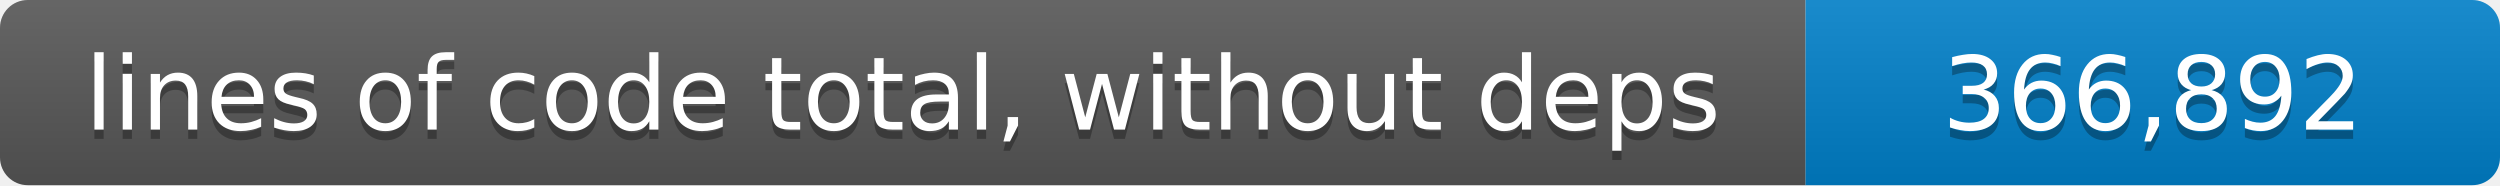
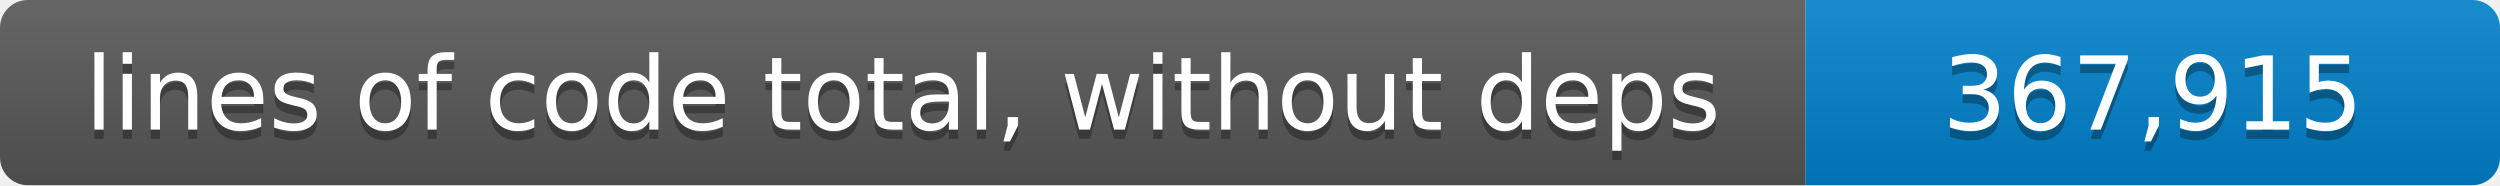
- <svg xmlns="http://www.w3.org/2000/svg" width="270" height="20" role="img" aria-label="lines of code total, without deps: 366,892 lines">
+ <svg xmlns="http://www.w3.org/2000/svg" width="270" height="20" role="img" aria-label="lines of code total, without deps: 367,915 lines">
  <linearGradient id="shade" x2="0" y2="100%">
    <stop offset="0" stop-color="#fff" stop-opacity=".1" />
    <stop offset="1" stop-opacity=".1" />
  </linearGradient>
  <clipPath id="round">
    <rect width="270" height="20" rx="3" />
  </clipPath>
  <g clip-path="url(#round)">
    <path fill="#555" d="M0 0h195v20H0z" />
    <path fill="#007ec6" d="M195 0h75v20h-75z" />
    <path fill="url(#shade)" d="M0 0h270v20H0z" />
  </g>
  <g fill="#fff" text-anchor="middle" font-family="Verdana,Geneva,DejaVu Sans,sans-serif" font-size="11">
    <text x="97.5" y="15" fill="#010101" fill-opacity=".3">lines of code total, without deps</text>
    <text x="97.5" y="14">lines of code total, without deps</text>
-     <text x="232.5" y="15" fill="#010101" fill-opacity=".3">366,892</text>
-     <text x="232.5" y="14">366,892</text>
+     <text x="232.5" y="15" fill="#010101" fill-opacity=".3">367,915</text>
+     <text x="232.5" y="14">367,915</text>
  </g>
</svg>
